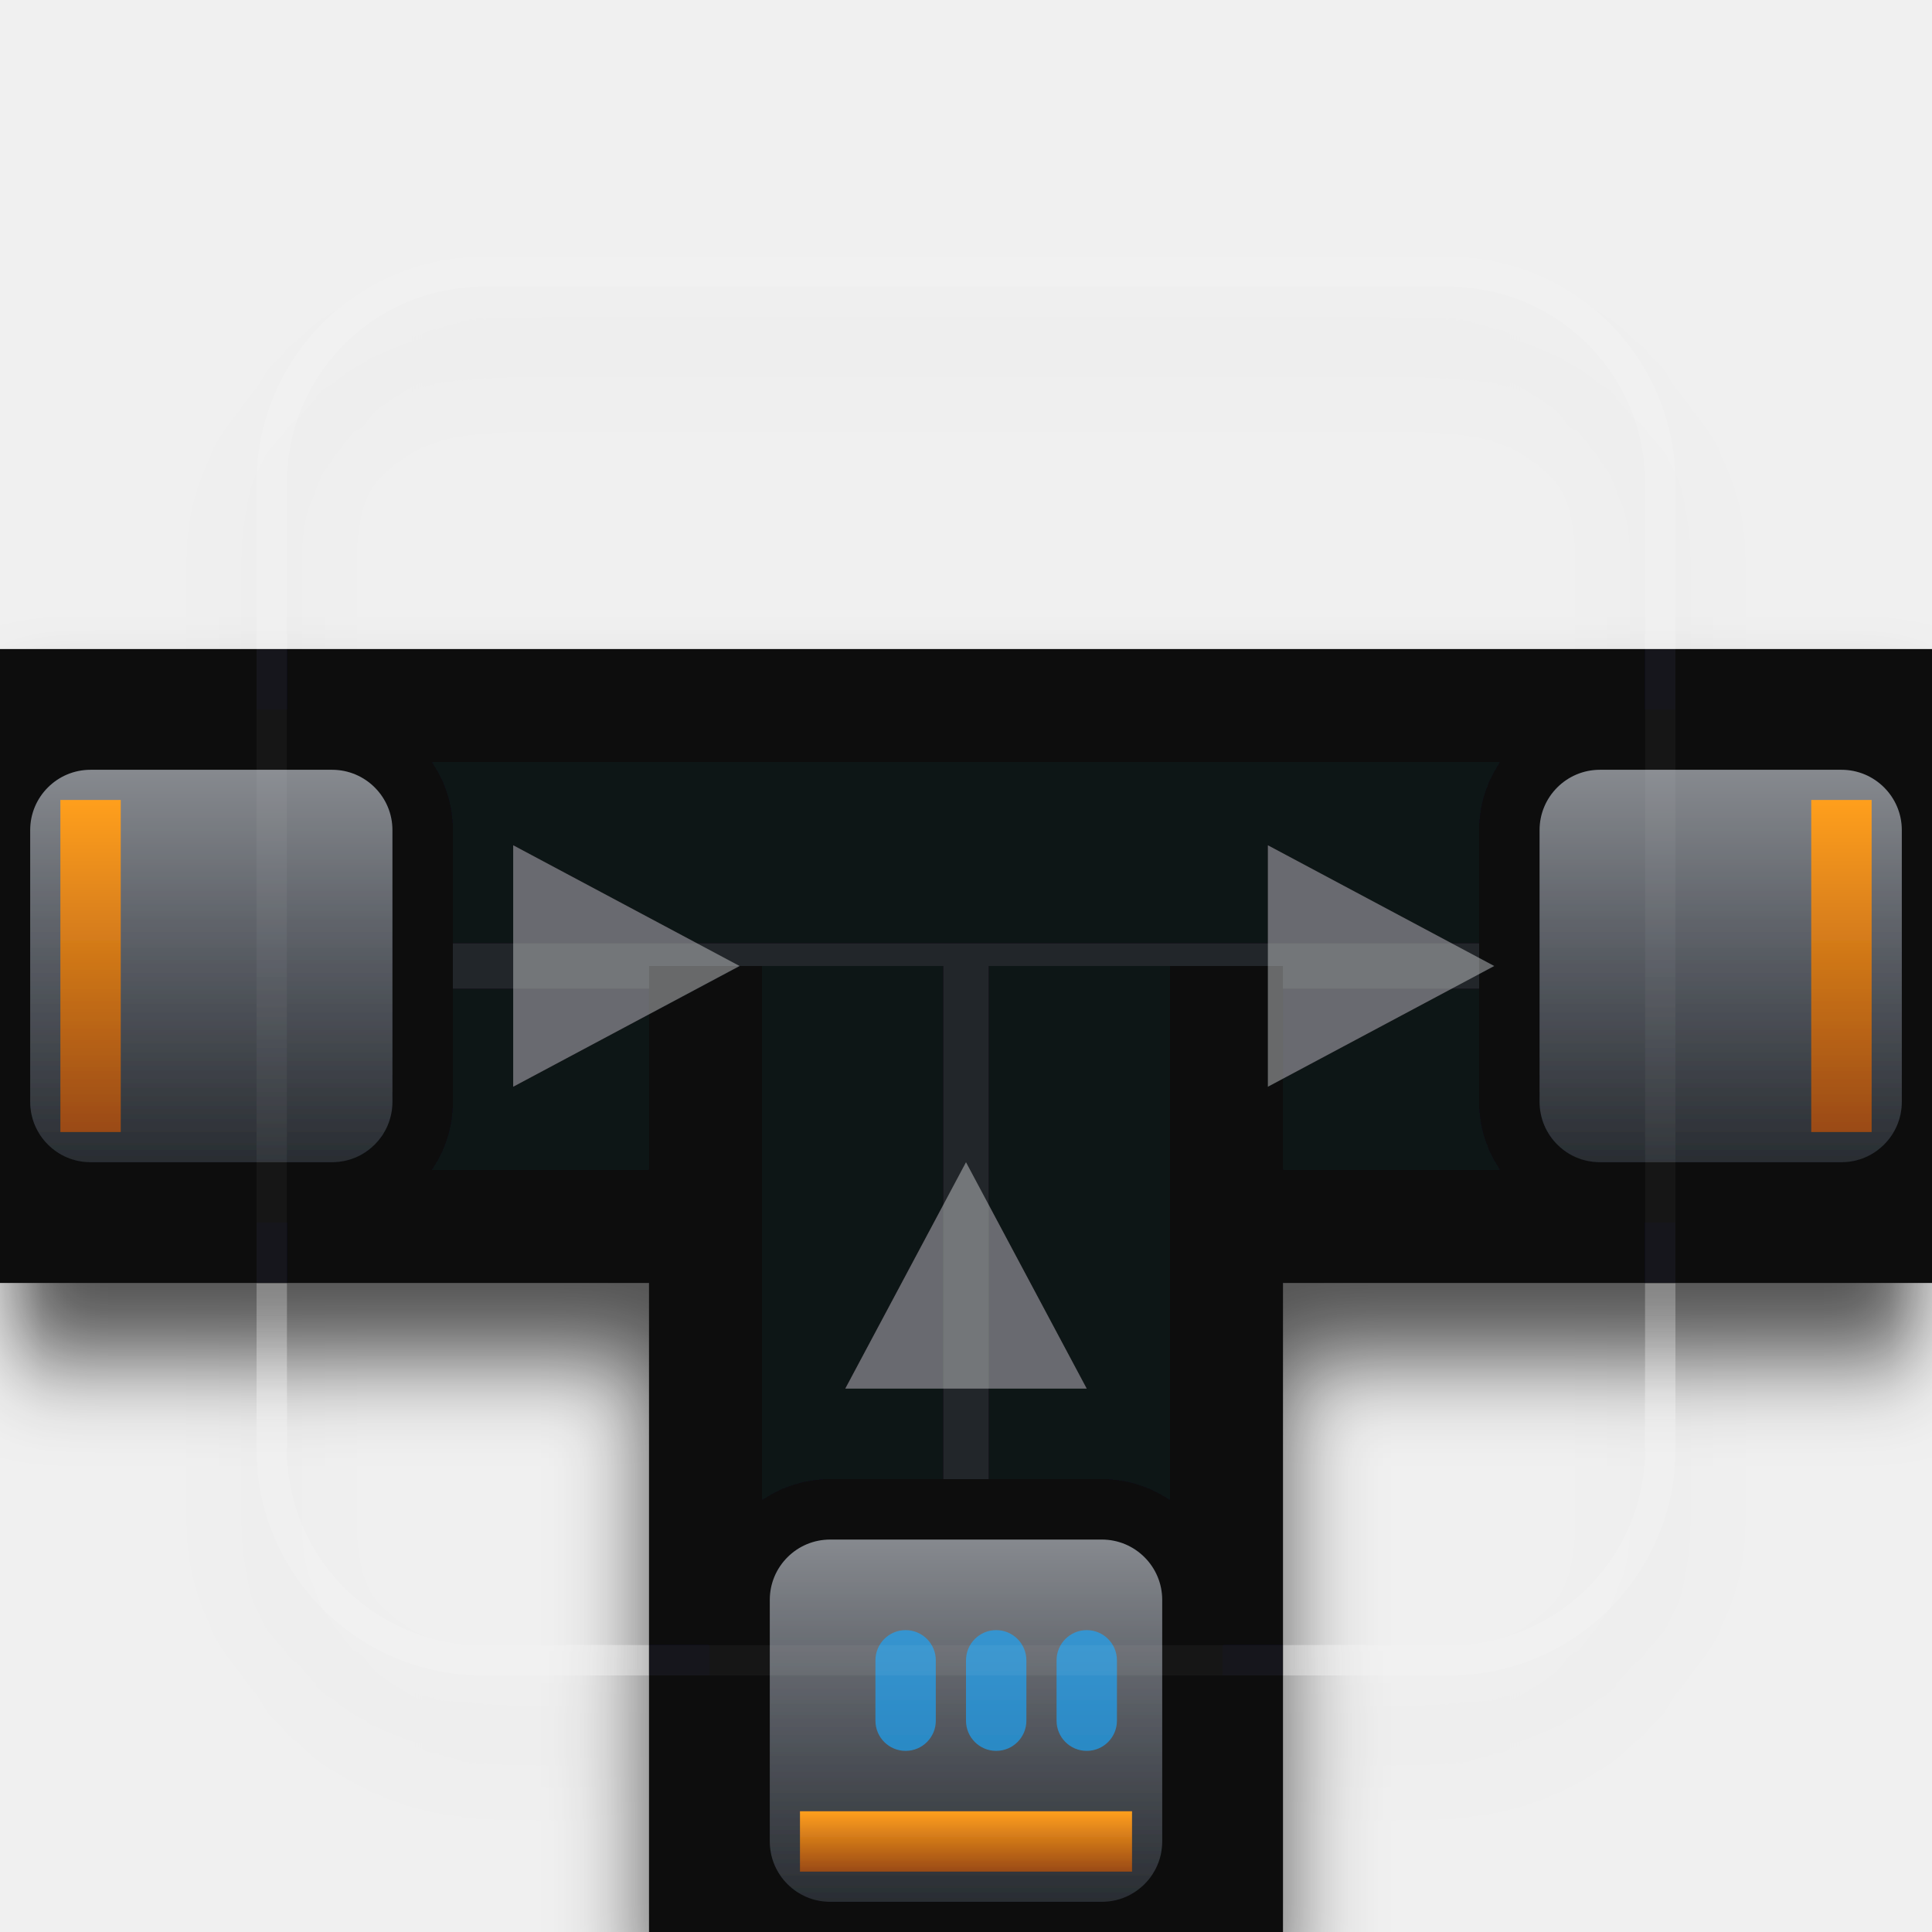
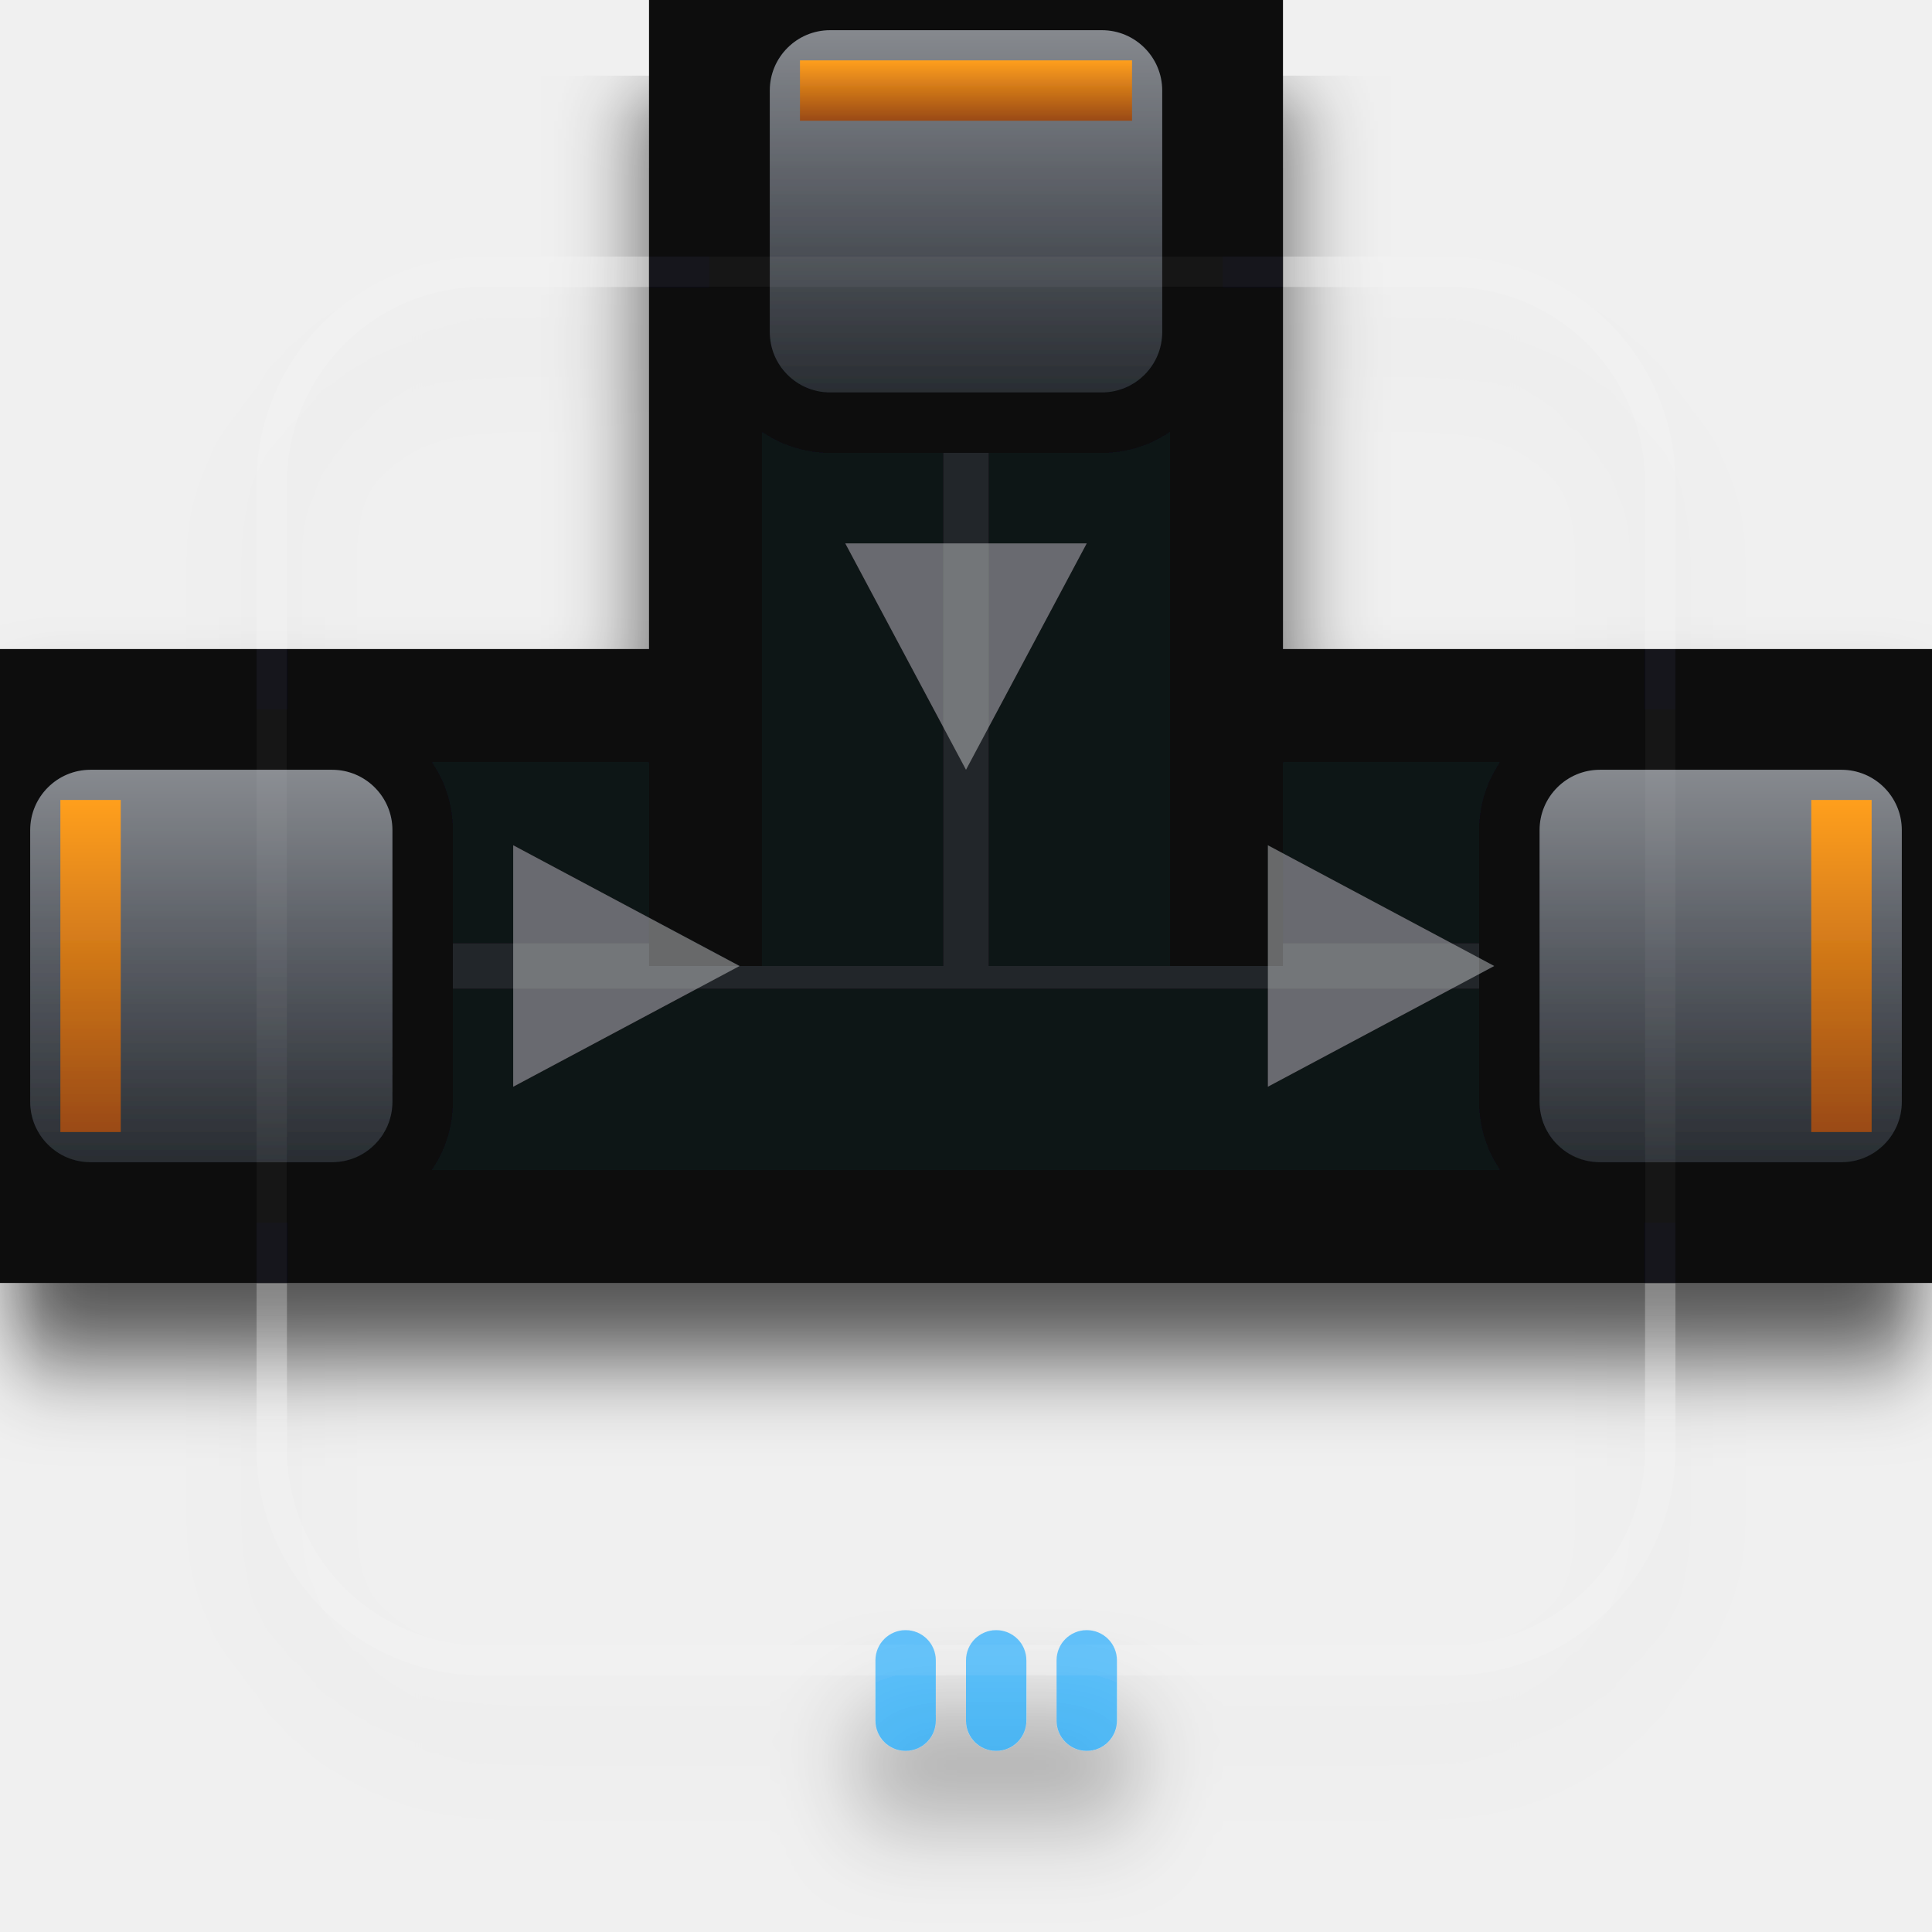
<svg xmlns="http://www.w3.org/2000/svg" viewBox="0 0 128 128" width="128" height="128" fill="none" role="img" aria-label="space_pipe_right_fwd_merger.svg">
  <defs>
    <linearGradient id="outer" x1="0" y1="0" x2="0" y2="1">
      <stop offset="0" stop-color="#43484d" />
      <stop offset="0.52" stop-color="#25292d" />
      <stop offset="1" stop-color="#121518" />
    </linearGradient>
    <linearGradient id="inner" x1="0" y1="0" x2="1" y2="1">
      <stop offset="0" stop-color="#85878c" />
      <stop offset="0.45" stop-color="#55575d" />
      <stop offset="1" stop-color="#2e3136" />
    </linearGradient>
    <linearGradient id="cap" x1="0" y1="0" x2="0" y2="1">
      <stop offset="0" stop-color="#8e9196" />
      <stop offset="0.5" stop-color="#555960" />
      <stop offset="1" stop-color="#22262b" />
    </linearGradient>
    <linearGradient id="orange" x1="0" y1="0" x2="0" y2="1">
      <stop offset="0" stop-color="#ff9f1f" />
      <stop offset="1" stop-color="#9a4a12" />
    </linearGradient>
    <filter id="shadow" x="-25%" y="-25%" width="150%" height="150%">
      <feDropShadow dx="0" dy="5" stdDeviation="3" flood-color="#000" flood-opacity="0.65" />
    </filter>
  </defs>
  <g filter="url(#shadow)">
    <path d="M 0 64 L 128 64" stroke="#0d0f11" stroke-width="42" stroke-linecap="butt" stroke-linejoin="round" />
    <path d="M 0 64 L 128 64" stroke="url(#outer)" stroke-width="34" stroke-linecap="butt" stroke-linejoin="round" />
    <path d="M 0 64 L 128 64" stroke="#111417" stroke-width="27" stroke-linecap="butt" stroke-linejoin="round" opacity="0.9" />
    <path d="M 0 64 L 128 64" stroke="url(#inner)" stroke-width="20" stroke-linecap="butt" stroke-linejoin="round" />
    <path d="M 0 64 L 128 64" stroke="#ffffff" stroke-width="3" stroke-linecap="butt" stroke-linejoin="round" opacity="0.08" />
-     <path d="M 64 128 L 64 64" stroke="#0d0f11" stroke-width="42" stroke-linecap="butt" stroke-linejoin="round" />
-     <path d="M 64 128 L 64 64" stroke="url(#outer)" stroke-width="34" stroke-linecap="butt" stroke-linejoin="round" />
-     <path d="M 64 128 L 64 64" stroke="#111417" stroke-width="27" stroke-linecap="butt" stroke-linejoin="round" opacity="0.9" />
-     <path d="M 64 128 L 64 64" stroke="url(#inner)" stroke-width="20" stroke-linecap="butt" stroke-linejoin="round" />
-     <path d="M 64 128 L 64 64" stroke="#ffffff" stroke-width="3" stroke-linecap="butt" stroke-linejoin="round" opacity="0.08" />
+     <path d="M 64 0 L 64 64" stroke="#0d0f11" stroke-width="42" stroke-linecap="butt" stroke-linejoin="round" />
+     <path d="M 64 0 L 64 64" stroke="url(#outer)" stroke-width="34" stroke-linecap="butt" stroke-linejoin="round" />
+     <path d="M 64 0 L 64 64" stroke="#111417" stroke-width="27" stroke-linecap="butt" stroke-linejoin="round" opacity="0.9" />
+     <path d="M 64 0 L 64 64" stroke="url(#inner)" stroke-width="20" stroke-linecap="butt" stroke-linejoin="round" />
+     <path d="M 64 0 L 64 64" stroke="#ffffff" stroke-width="3" stroke-linecap="butt" stroke-linejoin="round" opacity="0.08" />
    <rect x="0" y="49" width="28" height="30" rx="6" fill="url(#cap)" stroke="#0b0d0f" stroke-width="4" />
    <rect x="4" y="53" width="4" height="22" fill="url(#orange)" />
-     <rect x="49" y="100" width="30" height="28" rx="6" fill="url(#cap)" stroke="#0b0d0f" stroke-width="4" />
-     <rect x="53" y="120" width="22" height="4" fill="url(#orange)" />
+     <rect x="49" y="0" width="30" height="28" rx="6" fill="url(#cap)" stroke="#0b0d0f" stroke-width="4" />
+     <rect x="53" y="4" width="22" height="4" fill="url(#orange)" />
    <rect x="100" y="49" width="28" height="30" rx="6" fill="url(#cap)" stroke="#0b0d0f" stroke-width="4" />
    <rect x="120" y="53" width="4" height="22" fill="url(#orange)" />
    <polygon points="34,56 49,64 34,72" fill="#d4d6da" opacity="0.45" transform="rotate(0 40 64)" />
-     <polygon points="58,78 73,86 58,94" fill="#d4d6da" opacity="0.45" transform="rotate(-90 64 86)" />
+     <polygon points="58,34 73,42 58,50" fill="#d4d6da" opacity="0.45" transform="rotate(90 64 42)" />
    <polygon points="84,56 99,64 84,72" fill="#d4d6da" opacity="0.45" transform="rotate(0 90 64)" />
    <rect x="58" y="108" width="4" height="8" rx="2" fill="#18a8ff" opacity="0.65" />
    <rect x="64" y="108" width="4" height="8" rx="2" fill="#18a8ff" opacity="0.65" />
    <rect x="70" y="108" width="4" height="8" rx="2" fill="#18a8ff" opacity="0.65" />
    <rect x="18" y="18" width="92" height="92" rx="14" stroke="#ffffff" stroke-width="2" opacity="0.045" />
  </g>
</svg>
